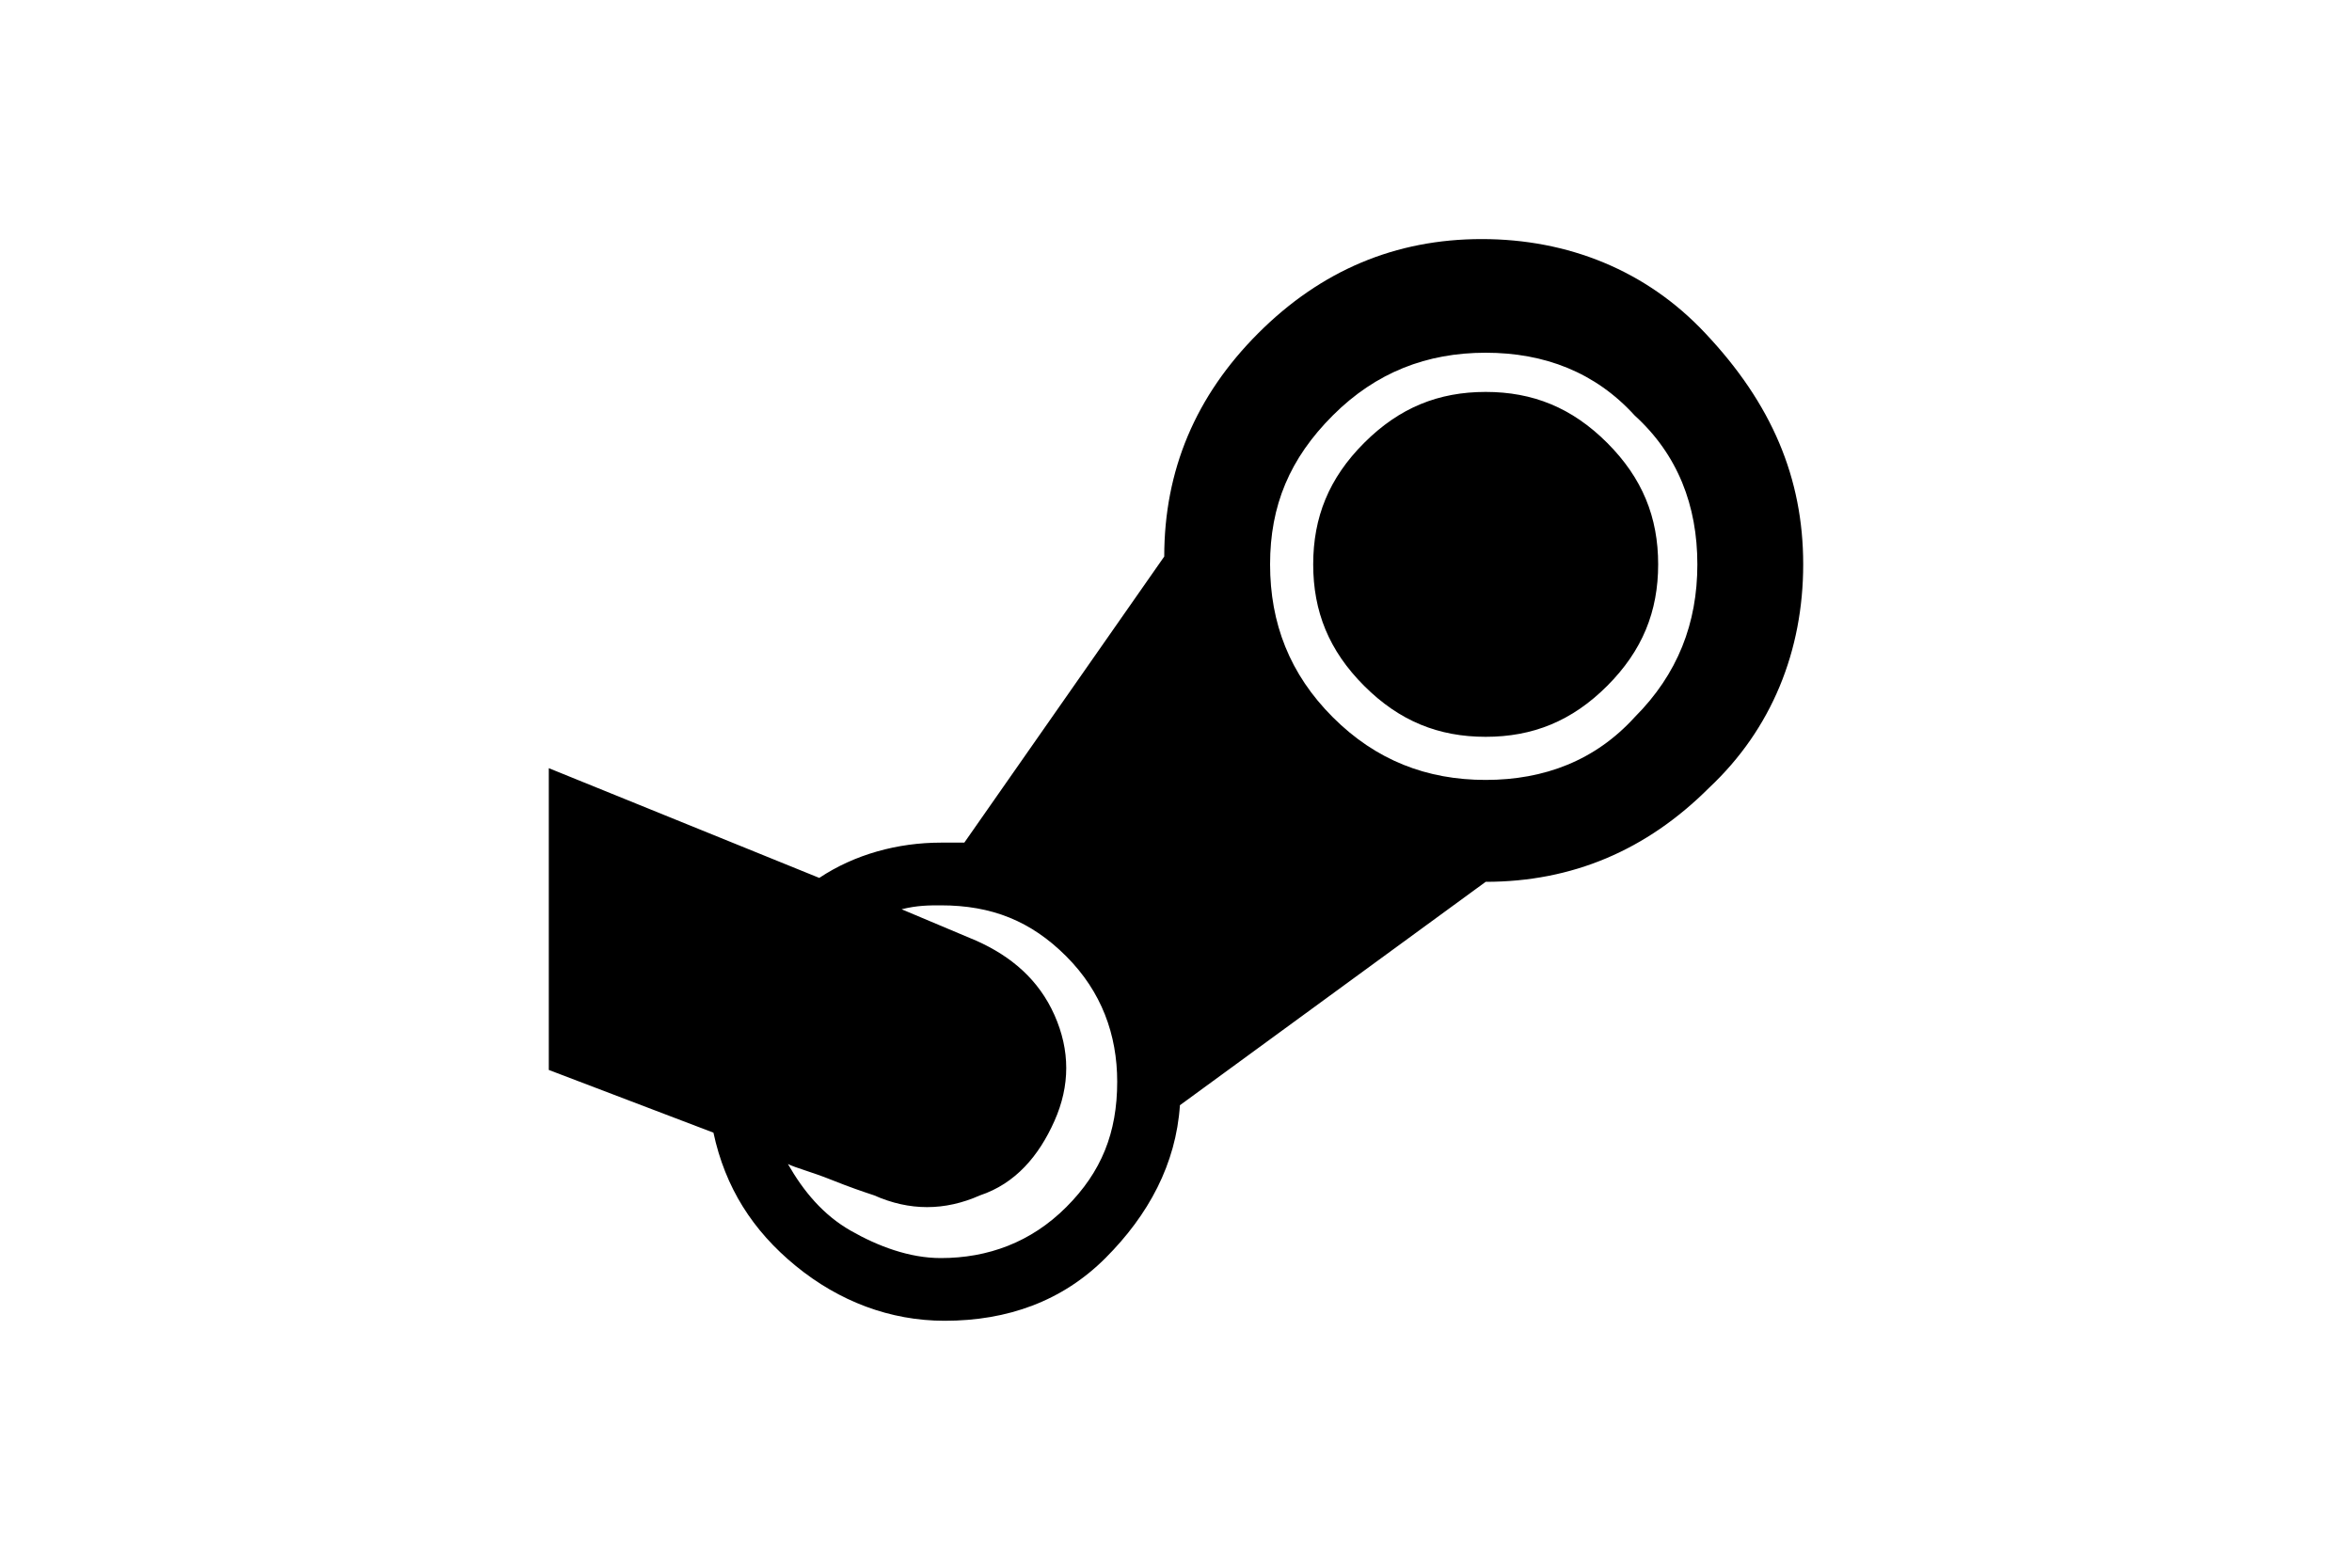
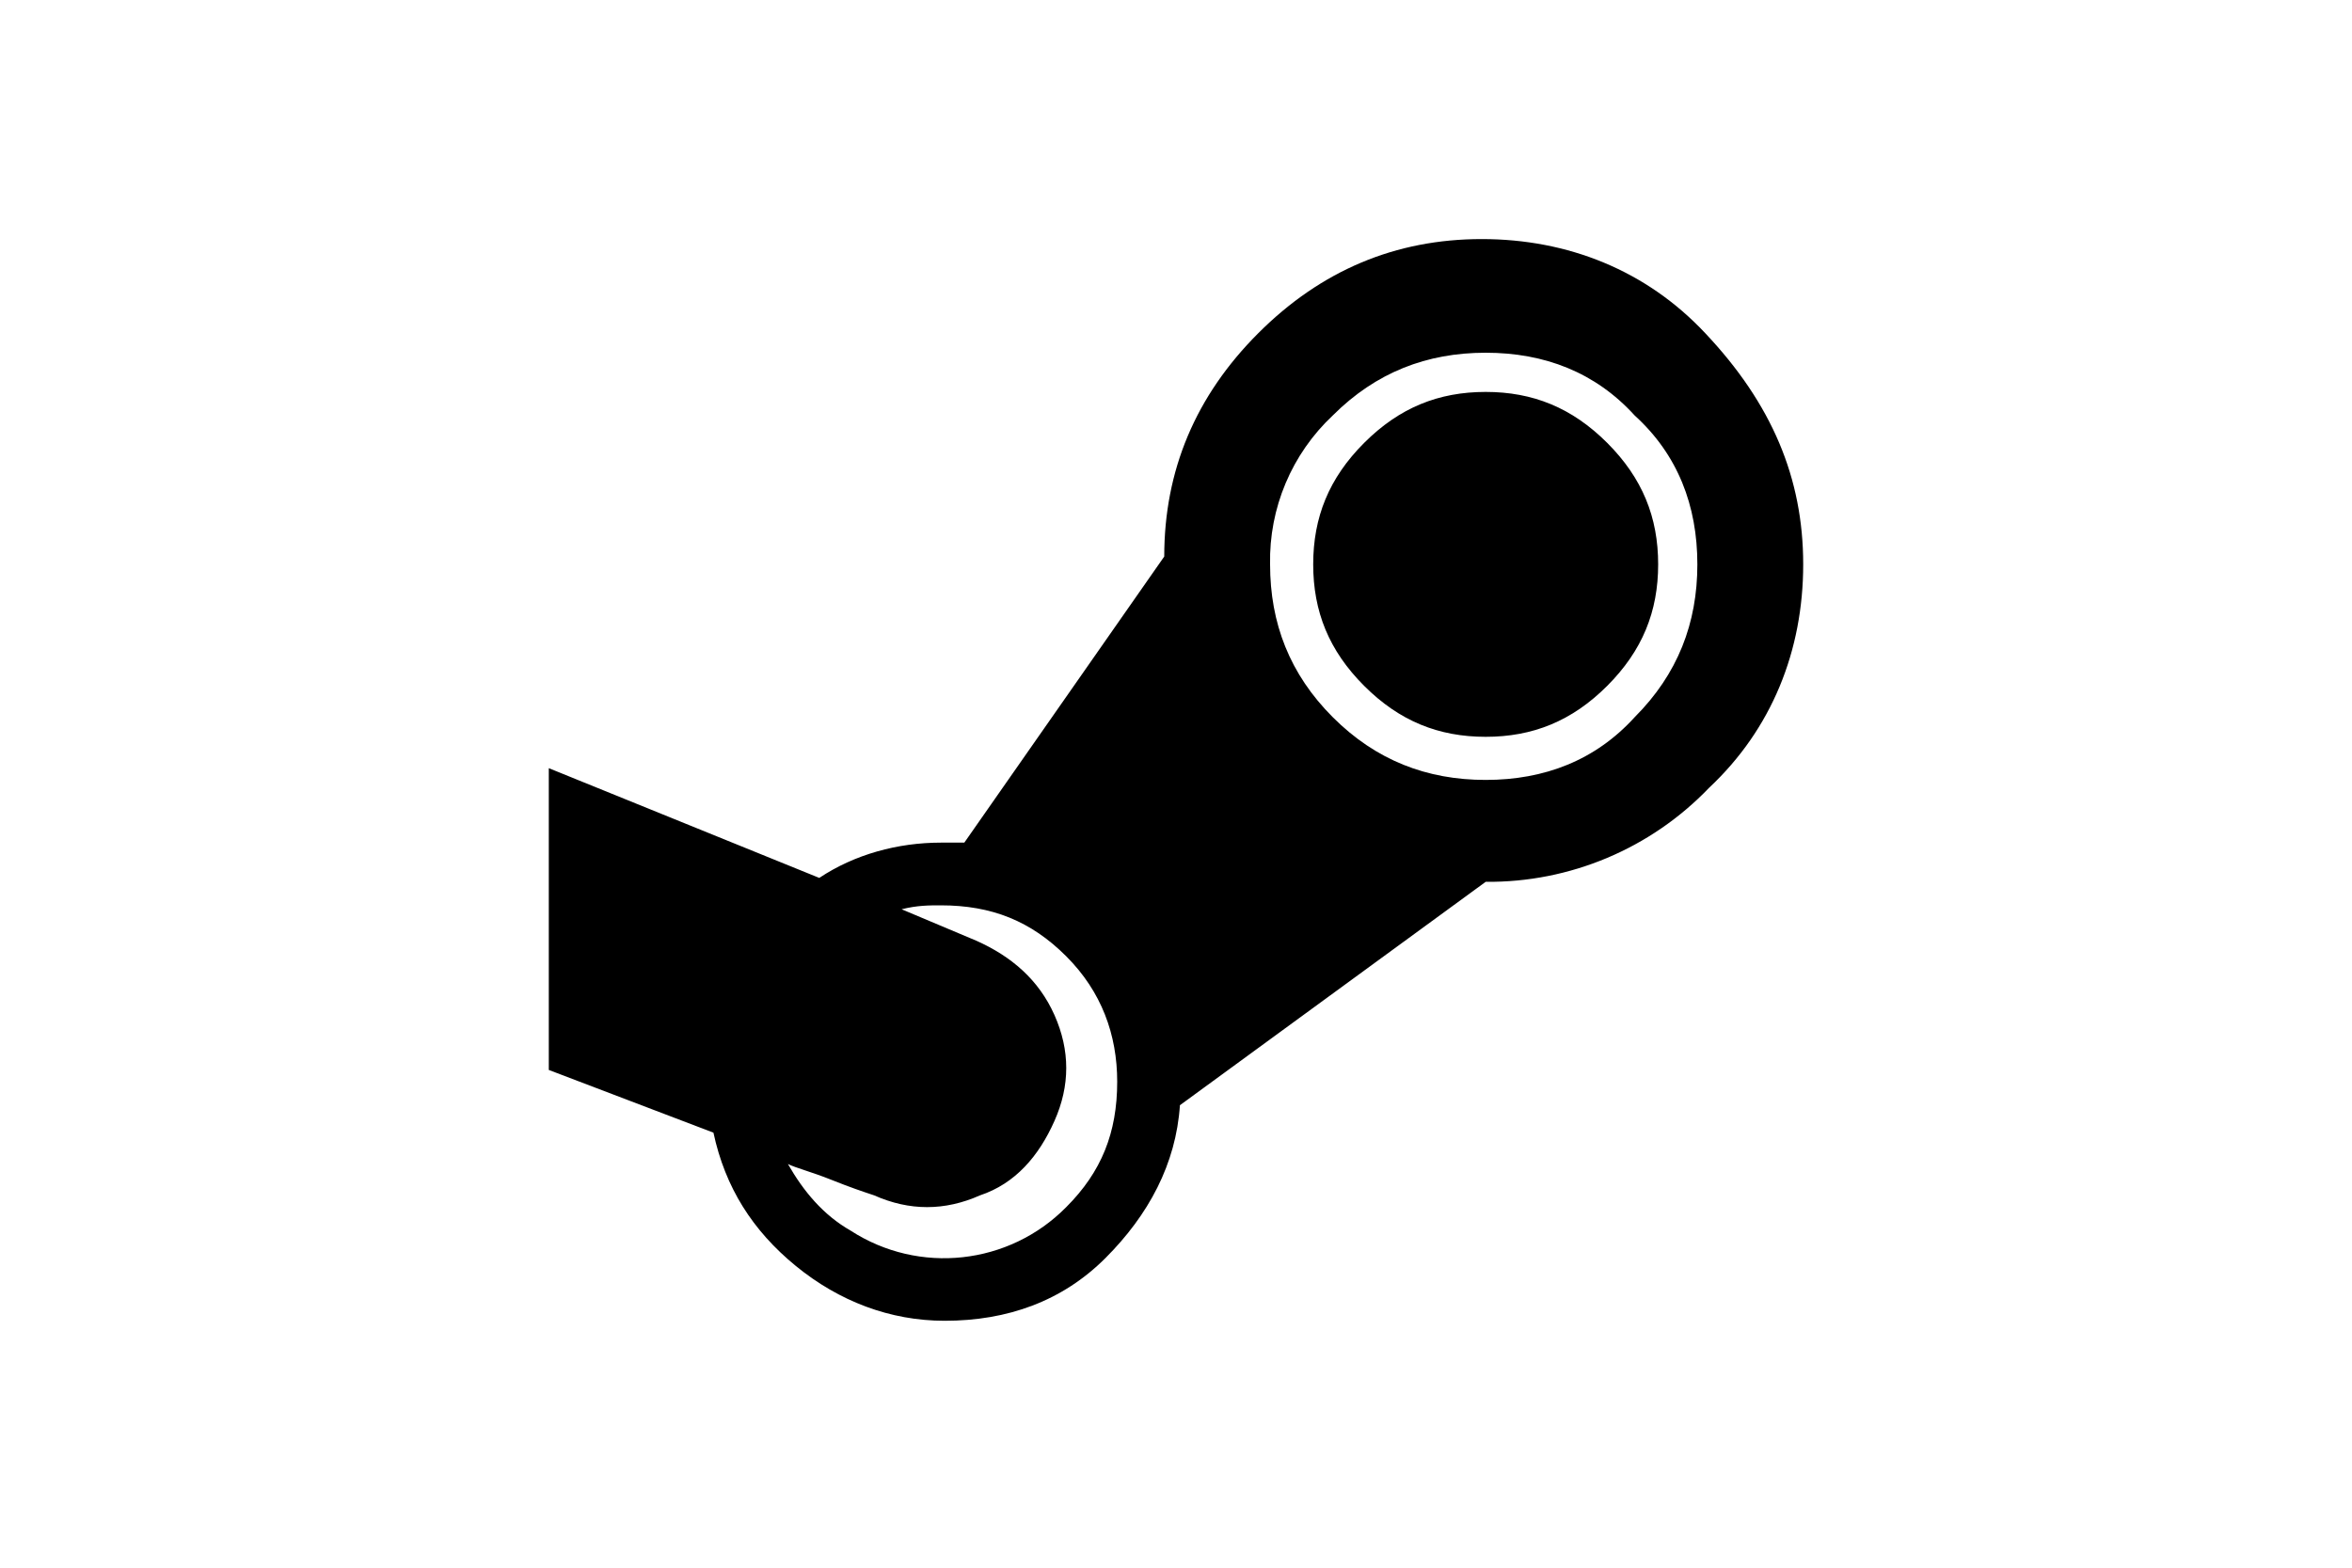
<svg xmlns="http://www.w3.org/2000/svg" width="39" height="26" viewBox="0 0 40 40">
-   <path d="M32.3,14.4c0,1.2-0.4,2.2-1.3,3.1s-1.9,1.3-3.1,1.3s-2.2-0.4-3.1-1.3c-0.9-0.9-1.3-1.9-1.3-3.1s0.4-2.2,1.3-3.1 c0.9-0.9,1.9-1.3,3.1-1.3s2.2,0.4,3.1,1.3S32.3,13.2,32.3,14.4z M18.5,27.6c0-1.2-0.4-2.3-1.3-3.2c-0.9-0.9-1.9-1.3-3.2-1.3 c-0.3,0-0.6,0-1,0.1l1.9,0.8c0.9,0.4,1.6,1,2,1.9c0.4,0.9,0.4,1.8,0,2.7c-0.4,0.9-1,1.6-1.9,1.9c-0.9,0.4-1.8,0.4-2.7,0 c-0.3-0.1-0.6-0.2-1.1-0.4c-0.5-0.2-0.9-0.3-1.1-0.4c0.4,0.7,0.9,1.3,1.6,1.7c0.7,0.4,1.5,0.7,2.3,0.7c1.2,0,2.3-0.4,3.2-1.3 C18.1,29.9,18.5,28.9,18.5,27.6L18.5,27.6z M33.3,14.4c0-1.5-0.5-2.8-1.6-3.8C30.7,9.5,29.4,9,27.9,9c-1.5,0-2.8,0.5-3.9,1.6 c-1.1,1.1-1.6,2.3-1.6,3.8c0,1.5,0.5,2.8,1.6,3.9c1.1,1.1,2.4,1.6,3.9,1.6c1.5,0,2.8-0.5,3.8-1.6C32.8,17.2,33.3,15.9,33.3,14.4z M36,14.4c0,2.2-0.8,4.2-2.4,5.7c-1.6,1.6-3.5,2.4-5.7,2.4l-7.8,5.7c-0.1,1.5-0.8,2.8-1.9,3.9s-2.5,1.6-4.1,1.6 c-1.4,0-2.7-0.5-3.8-1.4s-1.8-2-2.1-3.4L4,27.3v-7.7l6.9,2.8c0.9-0.6,2-0.9,3.1-0.9c0.2,0,0.4,0,0.6,0l5.1-7.3 c0-2.2,0.8-4.1,2.4-5.7s3.5-2.4,5.7-2.4c2.2,0,4.2,0.8,5.7,2.4C35.2,10.3,36,12.2,36,14.4z" />
+   <path d="M32.3 14.4c0 1.2-.4 2.2-1.3 3.1s-1.9 1.3-3.1 1.3-2.2-.4-3.1-1.3c-.9-.9-1.3-1.9-1.3-3.1s.4-2.2 1.3-3.1c.9-.9 1.9-1.3 3.1-1.3s2.2.4 3.1 1.3 1.3 1.9 1.3 3.1zM18.5 27.6c0-1.2-.4-2.3-1.3-3.2-.9-.9-1.9-1.3-3.2-1.3-.3 0-.6 0-1 .1l1.9.8c.9.4 1.6 1 2 1.9.4.9.4 1.8 0 2.7-.4.9-1 1.6-1.9 1.9-.9.4-1.8.4-2.7 0-.3-.1-.6-.2-1.1-.4-.5-.2-.9-.3-1.1-.4.4.7.9 1.3 1.6 1.7a4.38 4.38 0 0 0 5.5-.6c.9-.9 1.3-1.9 1.3-3.2zm14.8-13.2c0-1.5-.5-2.8-1.6-3.8-1-1.1-2.3-1.6-3.8-1.6s-2.8.5-3.9 1.6a5.07 5.07 0 0 0-1.6 3.8c0 1.5.5 2.8 1.6 3.9s2.4 1.6 3.9 1.6 2.8-.5 3.8-1.6c1.1-1.1 1.6-2.4 1.6-3.9zm2.7 0c0 2.2-.8 4.2-2.4 5.7a7.79 7.79 0 0 1-5.7 2.4l-7.8 5.7c-.1 1.5-.8 2.8-1.9 3.9s-2.5 1.6-4.1 1.6c-1.4 0-2.7-.5-3.8-1.4s-1.8-2-2.1-3.4L4 27.3v-7.7l6.9 2.8c.9-.6 2-.9 3.1-.9h.6l5.1-7.3c0-2.2.8-4.1 2.4-5.7s3.5-2.4 5.7-2.4 4.2.8 5.7 2.4c1.7 1.8 2.5 3.7 2.5 5.9z" />
</svg>
